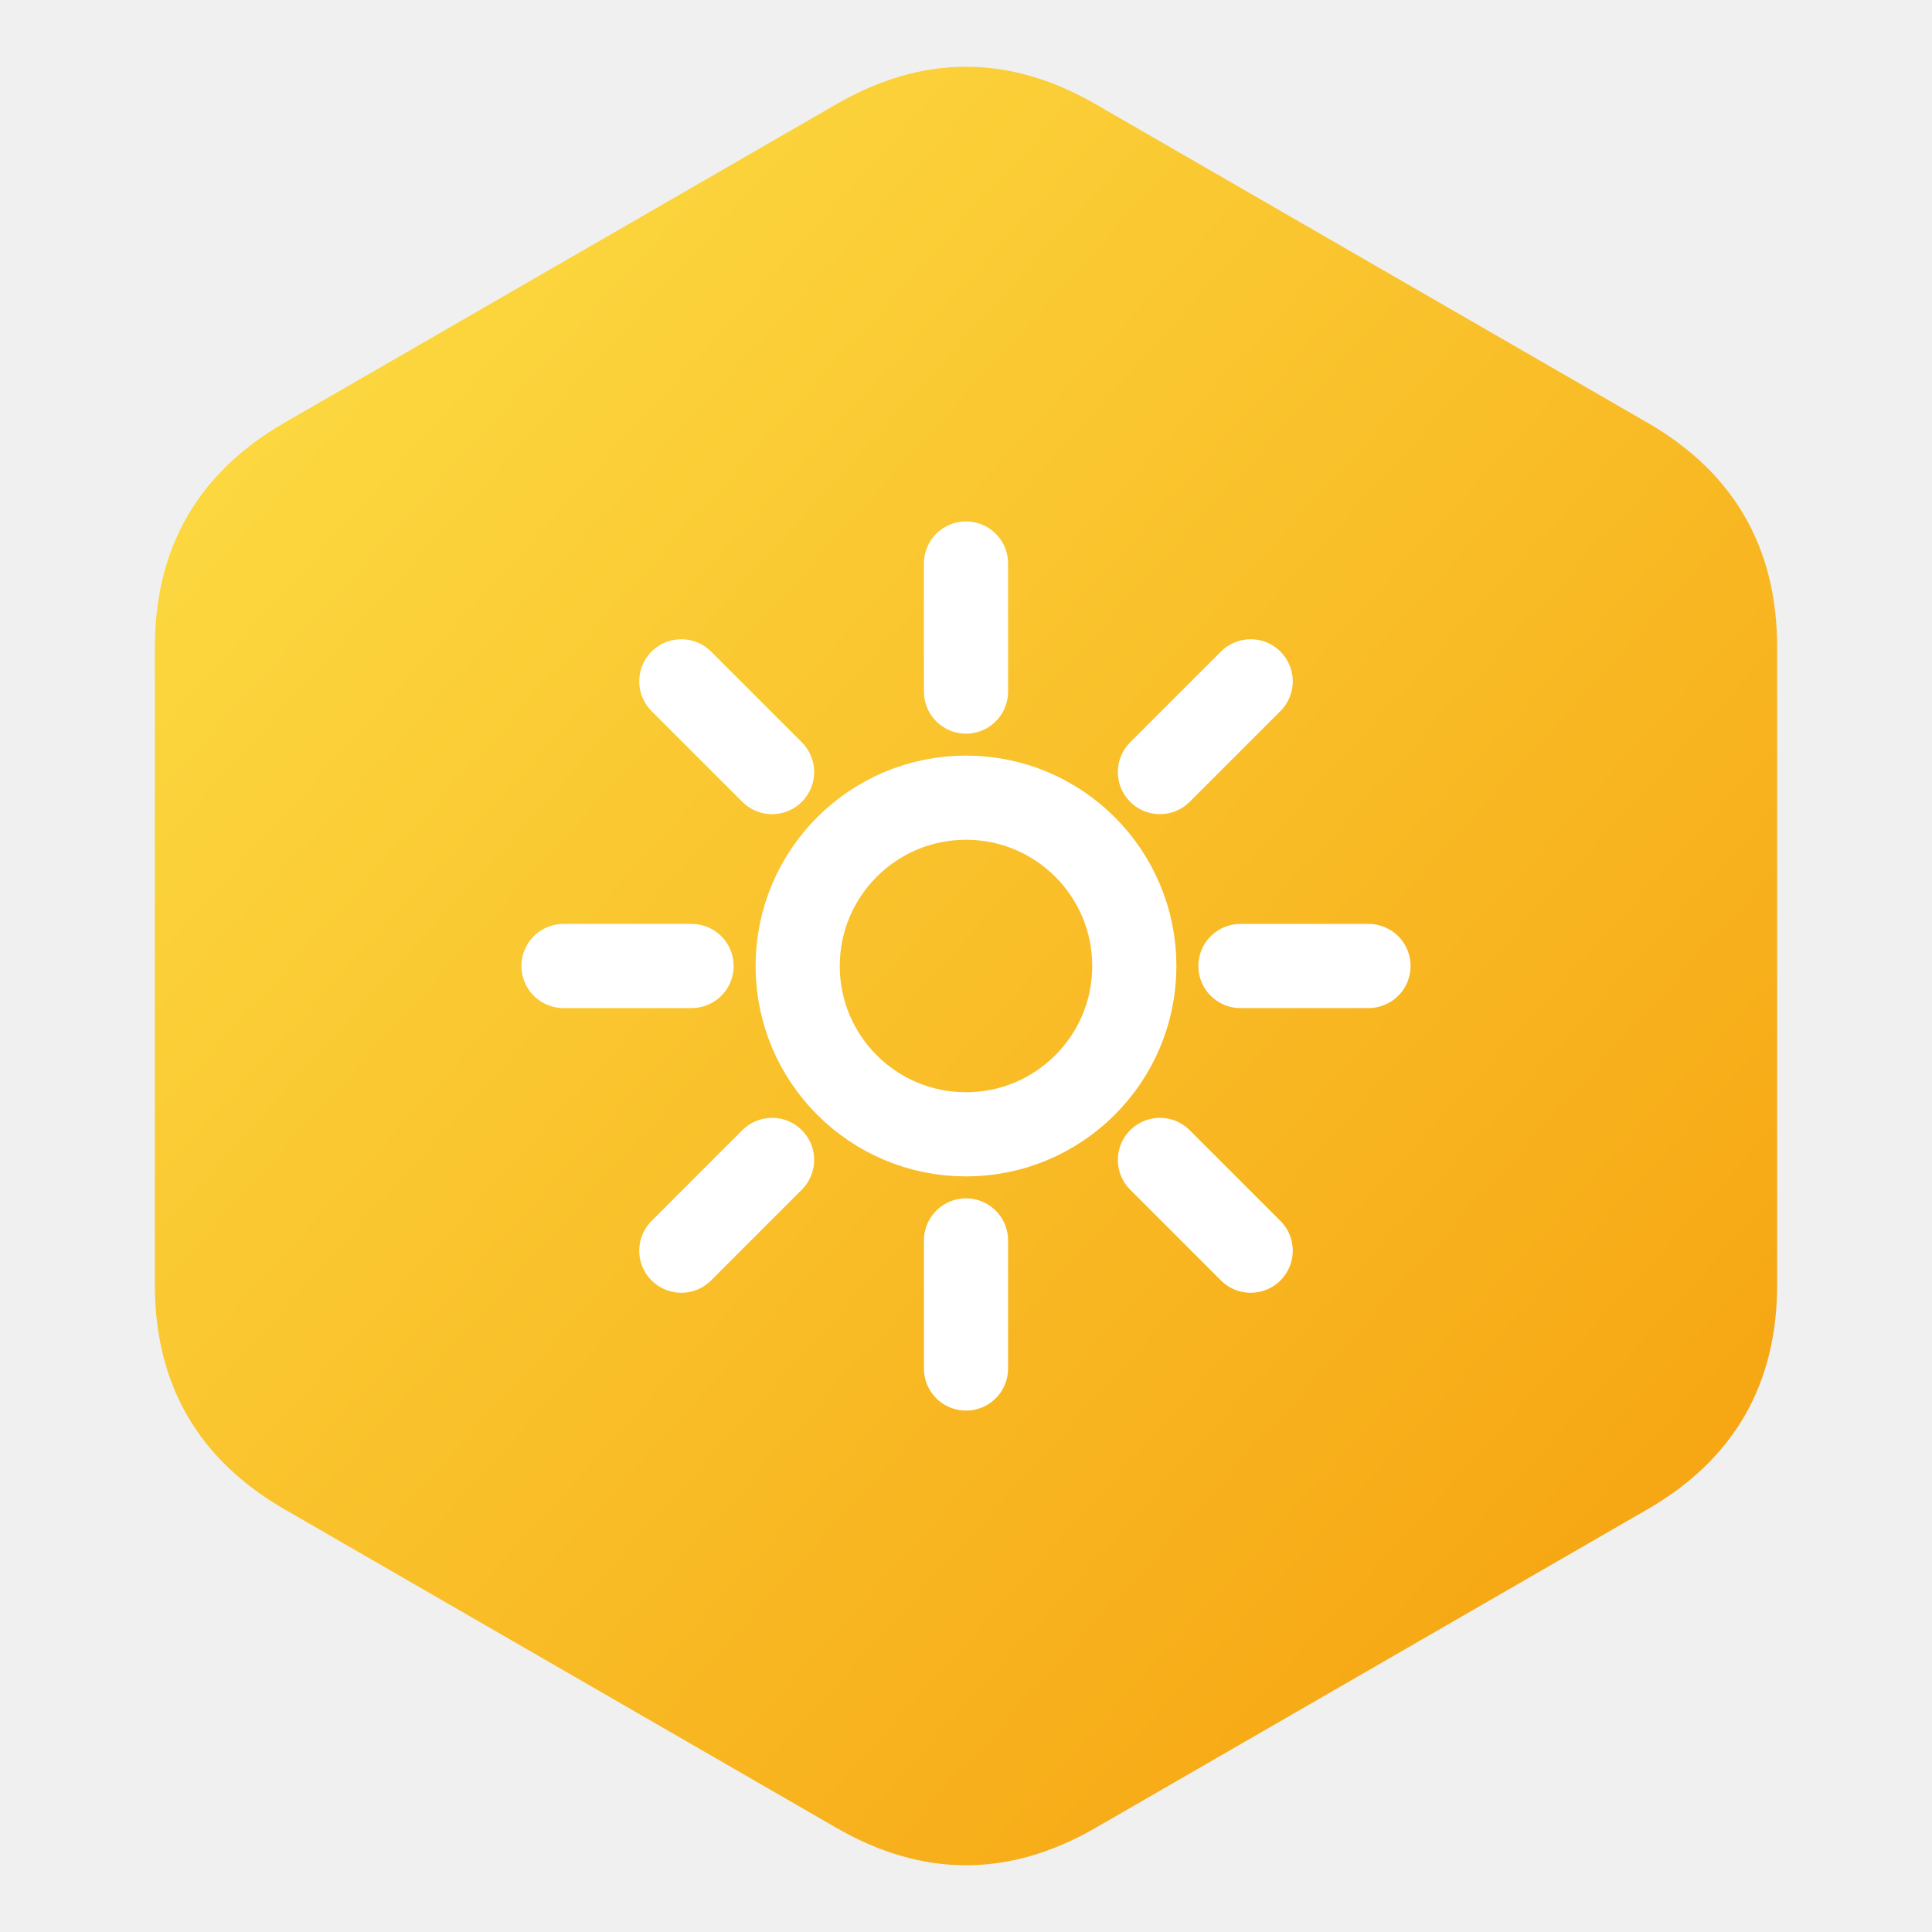
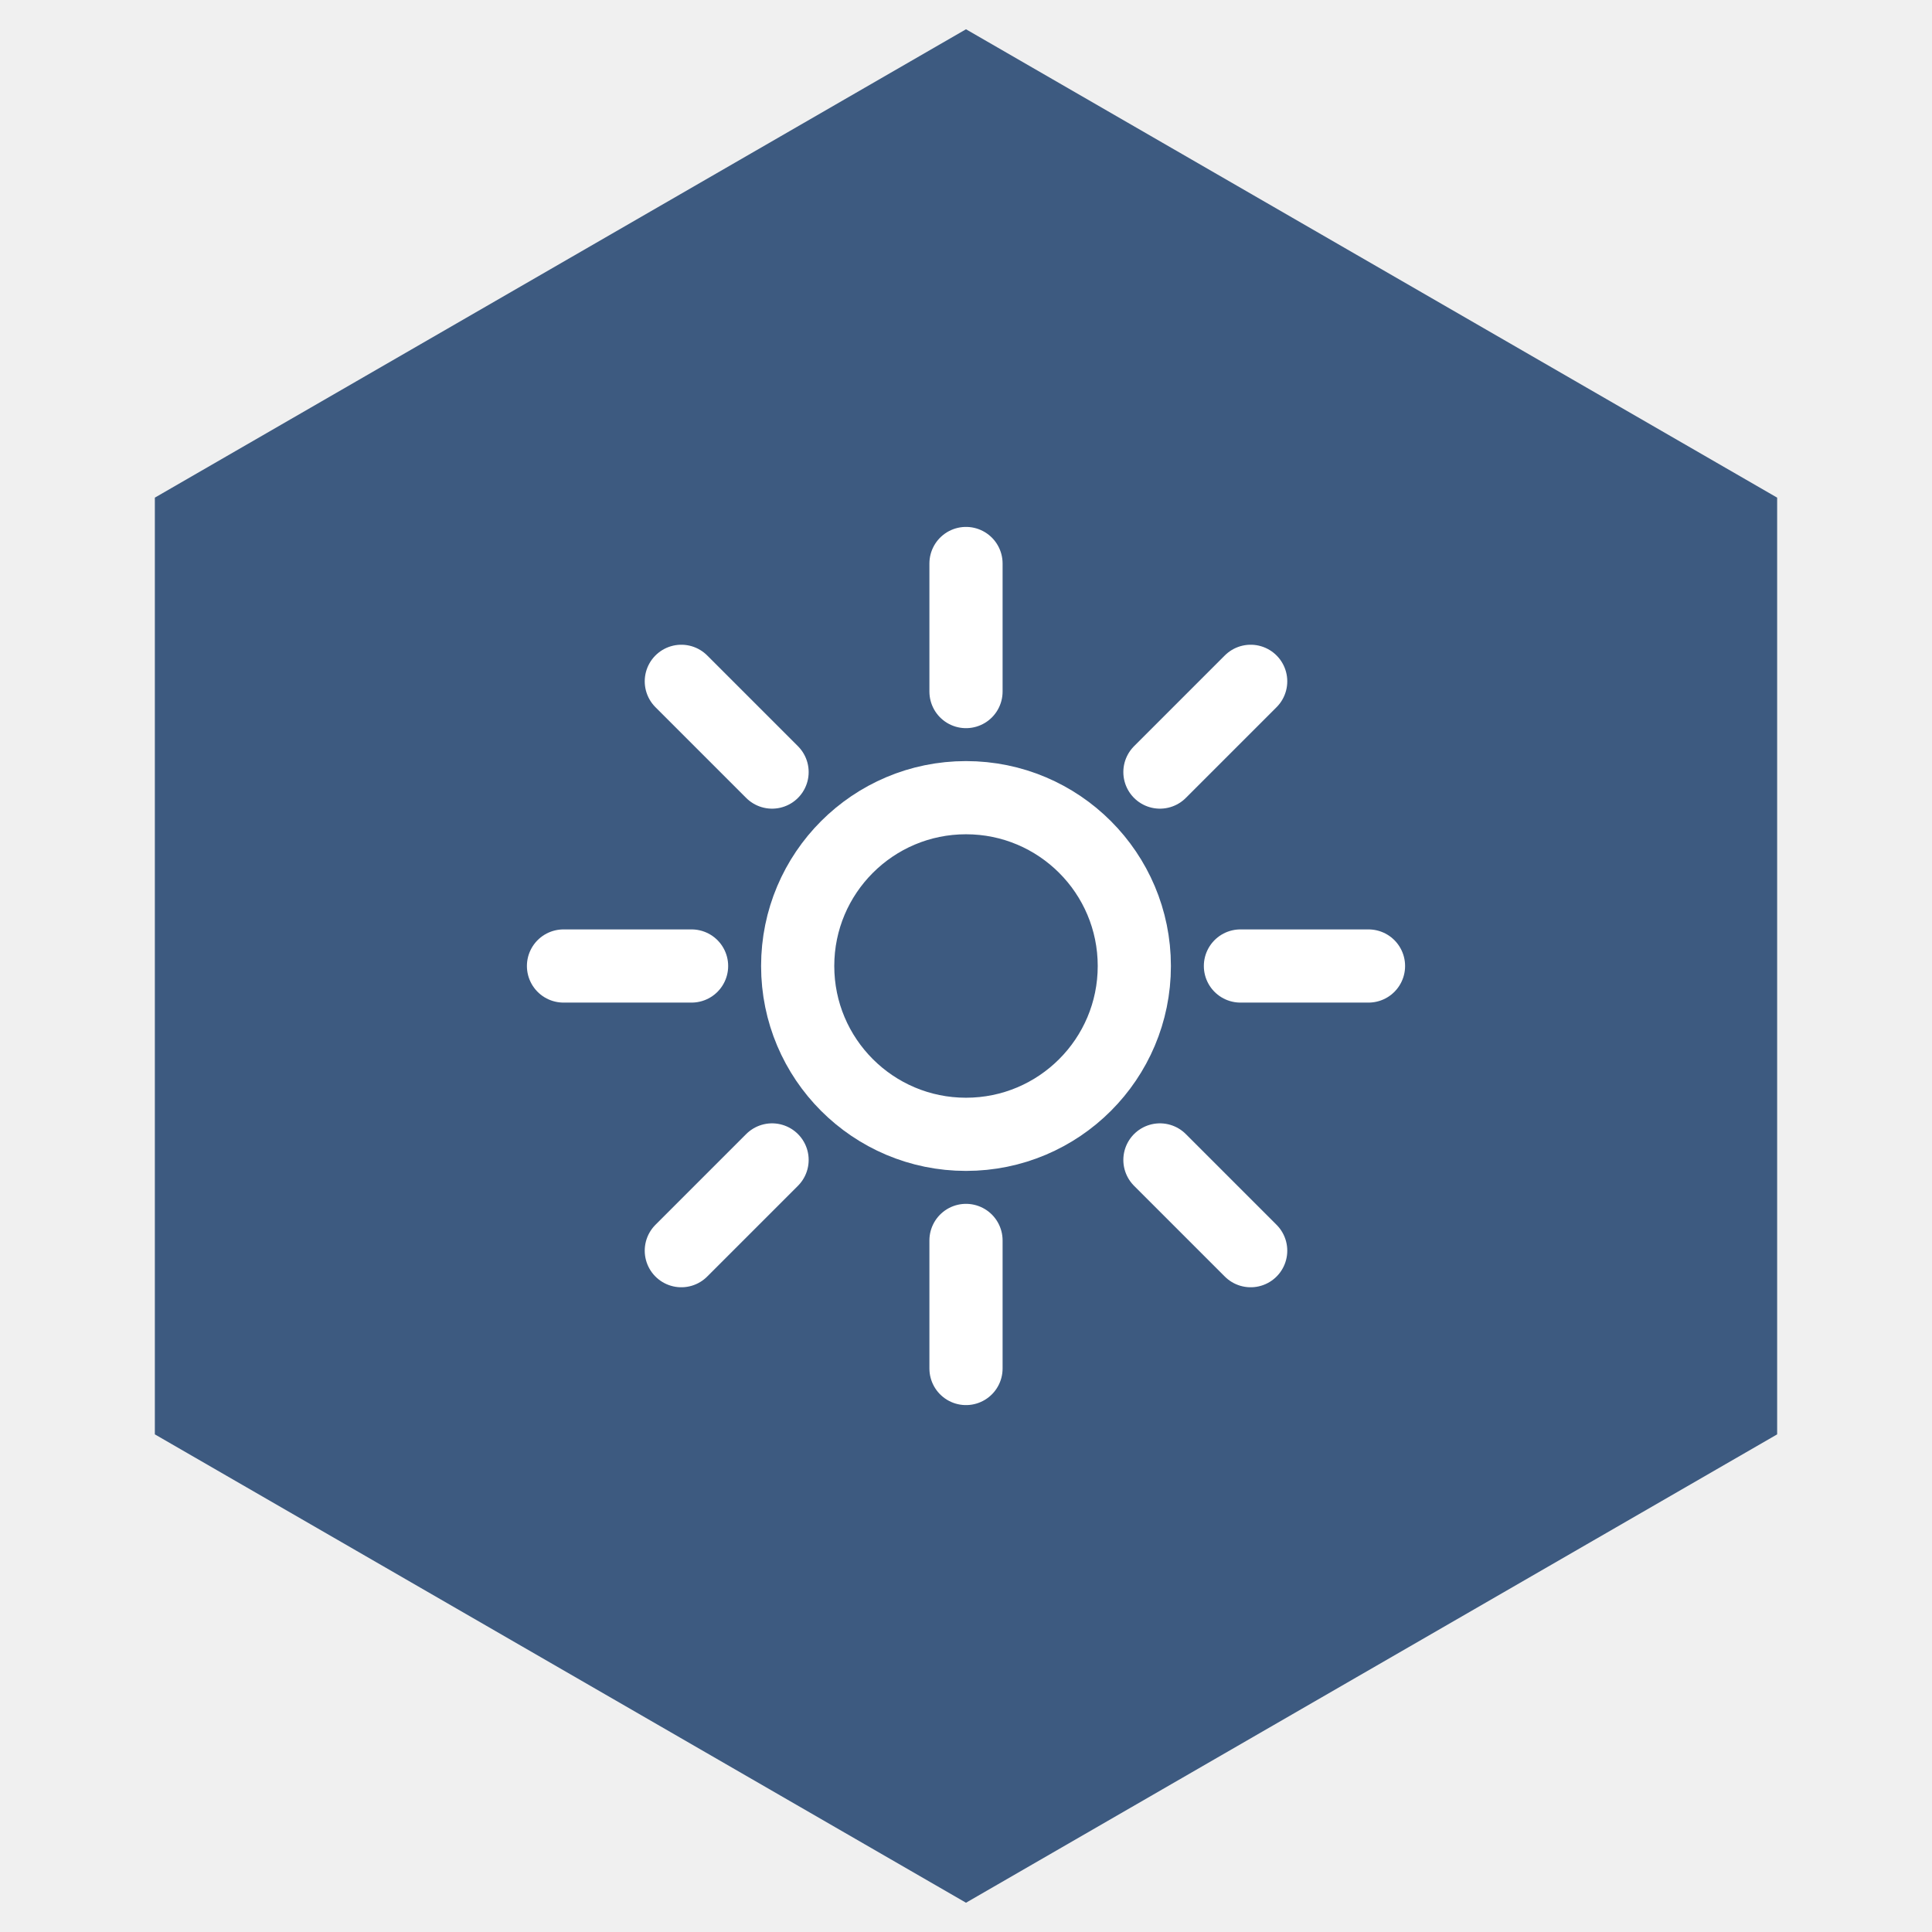
<svg xmlns="http://www.w3.org/2000/svg" viewBox="-33 -33 66 66" width="44" height="44">
-   <defs>
-     <linearGradient id="g" x1="0" y1="0" x2="1" y2="1">
-       <stop offset="0" stop-color="#FDE047" />
-       <stop offset="1" stop-color="#F59E0B" />
-     </linearGradient>
-   </defs>
-   <path d="M-4.43,-29.44Q0.00,-32.00 4.43,-29.44L23.28,-18.56Q27.71,-16.00 27.71,-10.88L27.71,10.88Q27.71,16.00 23.28,18.56L4.43,29.44Q0.00,32.00 -4.43,29.44L-23.28,18.56Q-27.71,16.00 -27.71,10.88L-27.71,-10.88Q-27.71,-16.00 -23.28,-18.56Z" fill="url(#g)" />
-   <g transform="scale(1.25)" fill="none" stroke-linecap="round" stroke-linejoin="round" stroke="#fff" stroke-width="2.3">
+   <polygon points="0.00,-32.00 27.71,-16.00 27.71,16.00 0.00,32.00 -27.71,16.00 -27.71,-16.00" fill="#3D5A80" stroke="none" />
+   <g transform="scale(1.25)" fill="none" stroke-linecap="round" stroke-linejoin="round" stroke="#FFFFFF" stroke-width="2.0">
    <circle r="4.6" />
    <line x1="7.50" y1="0.00" x2="11.00" y2="0.00" />
    <line x1="5.30" y1="5.30" x2="7.78" y2="7.78" />
    <line x1="0.00" y1="7.50" x2="0.00" y2="11.00" />
    <line x1="-5.30" y1="5.30" x2="-7.78" y2="7.78" />
    <line x1="-7.50" y1="0.00" x2="-11.00" y2="0.00" />
    <line x1="-5.30" y1="-5.30" x2="-7.78" y2="-7.78" />
    <line x1="-0.00" y1="-7.50" x2="-0.00" y2="-11.00" />
    <line x1="5.30" y1="-5.30" x2="7.78" y2="-7.78" />
  </g>
</svg>
